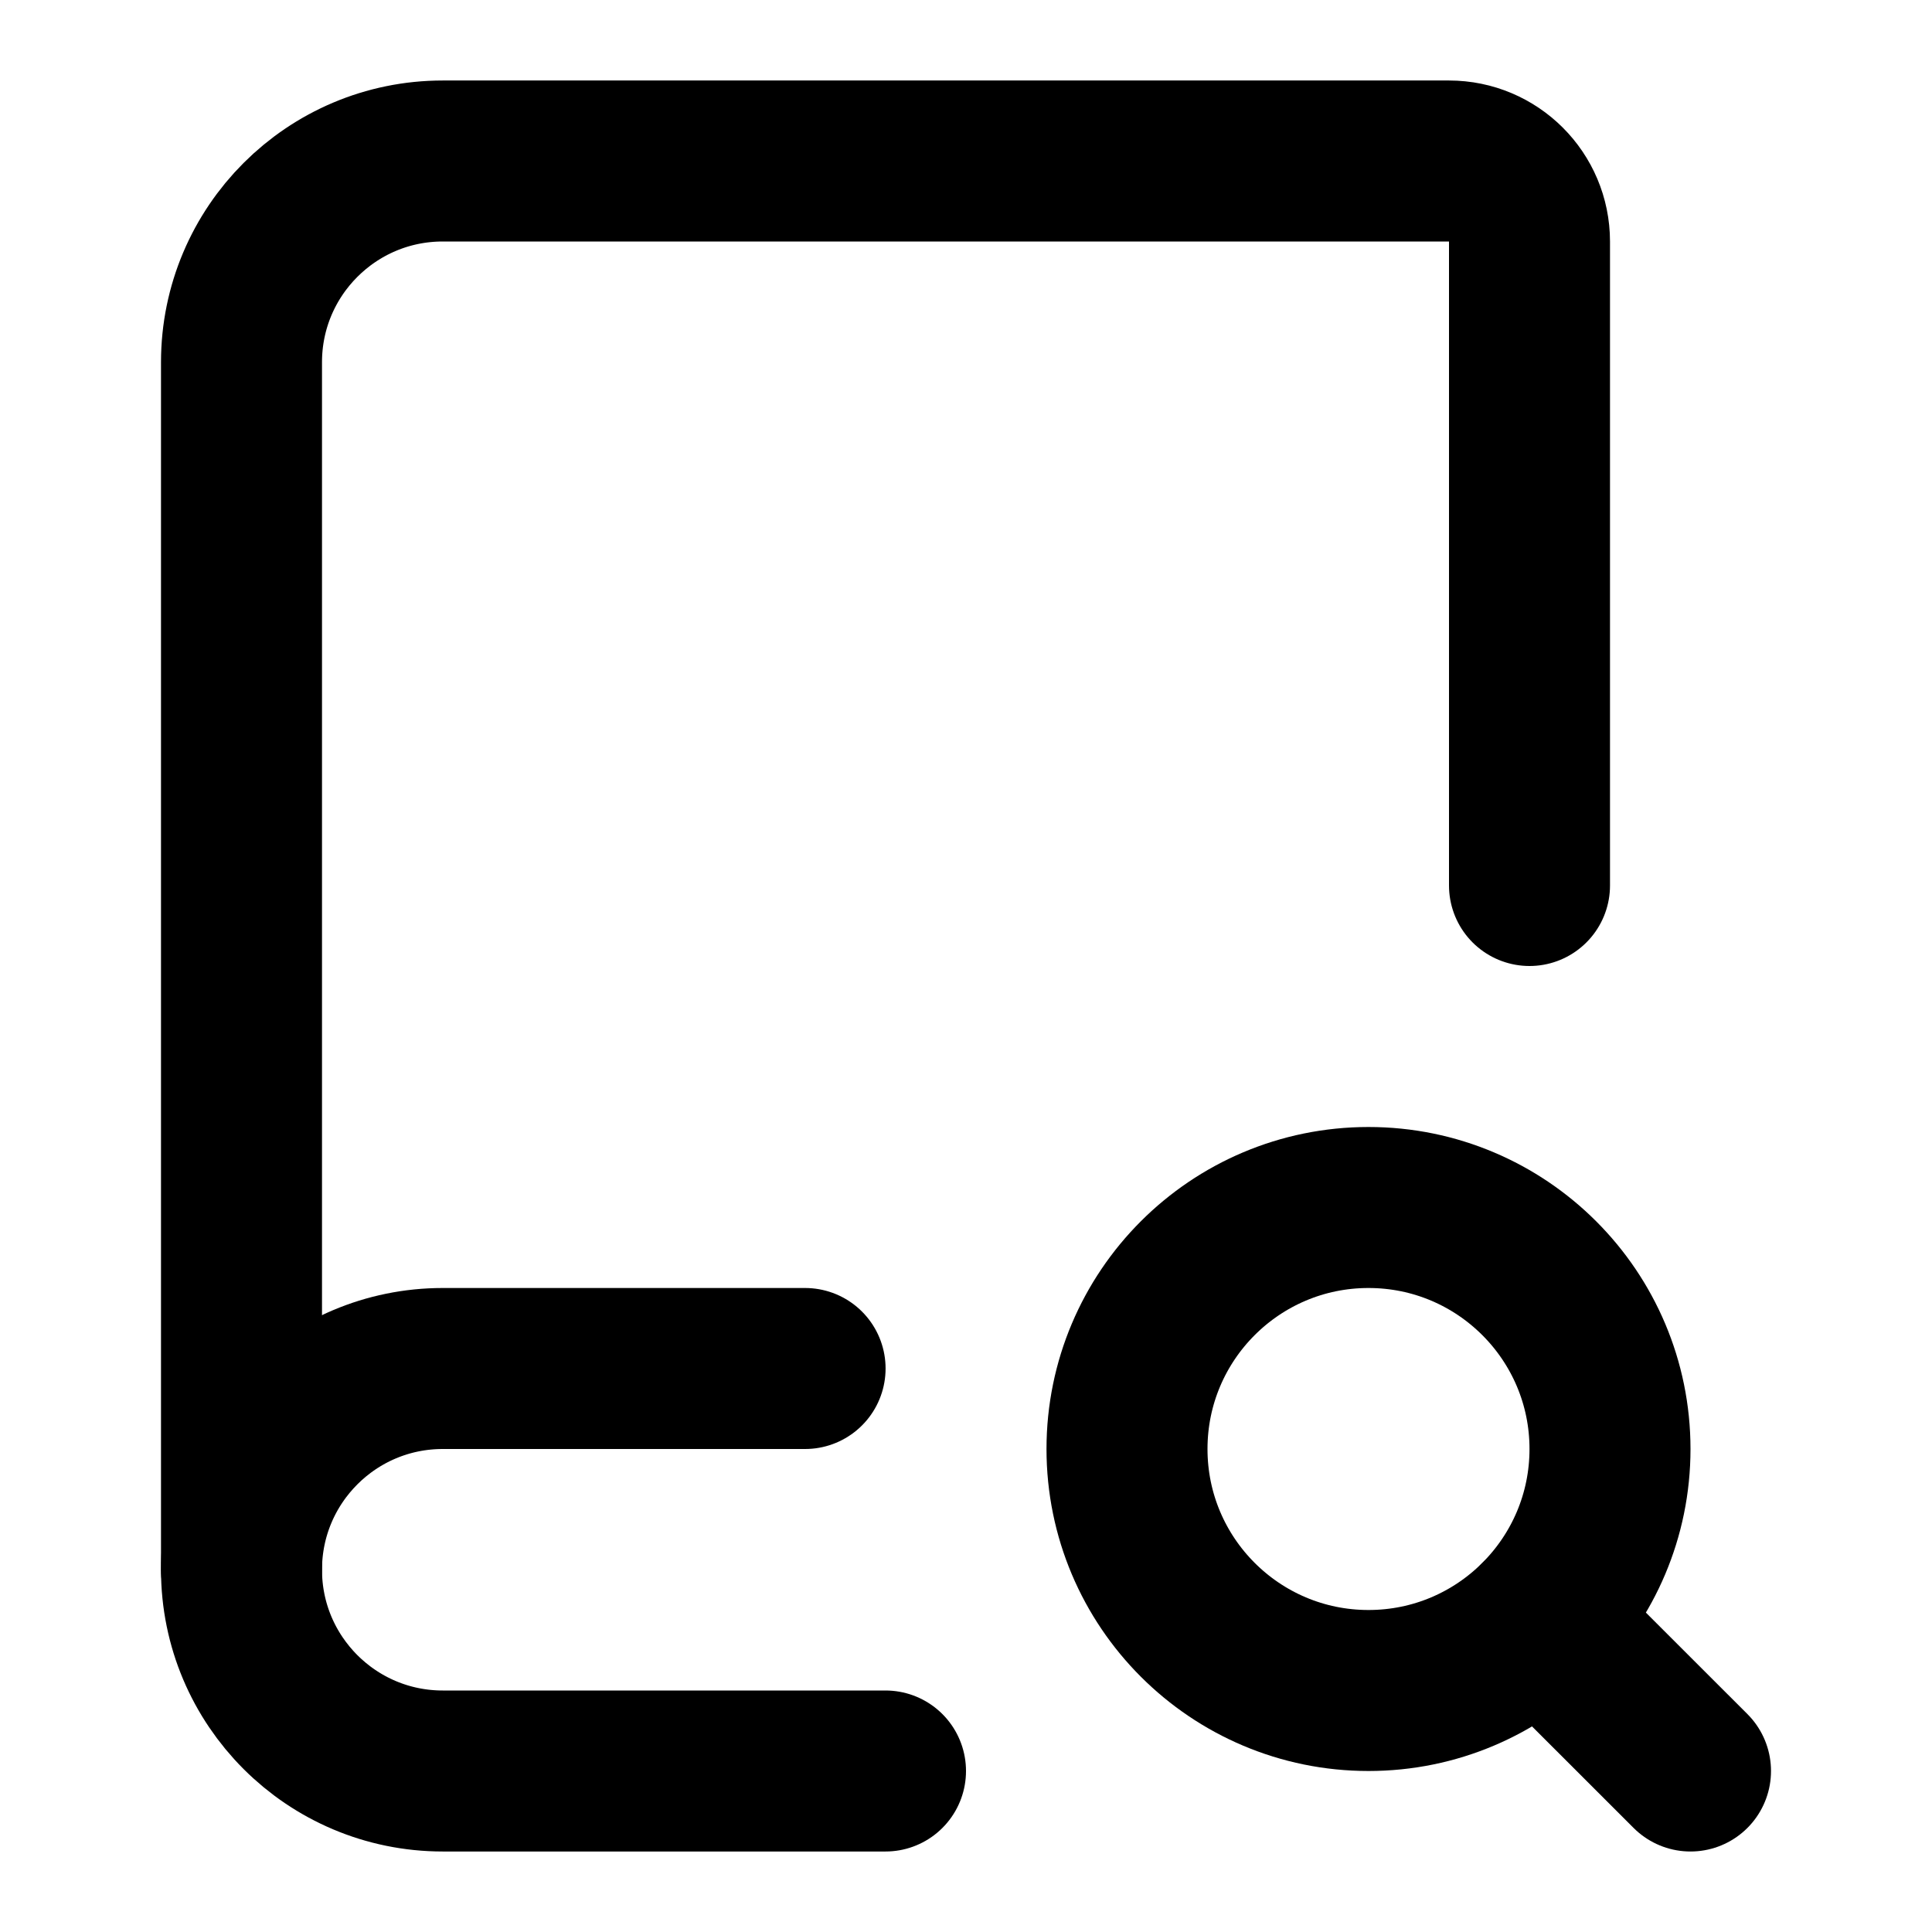
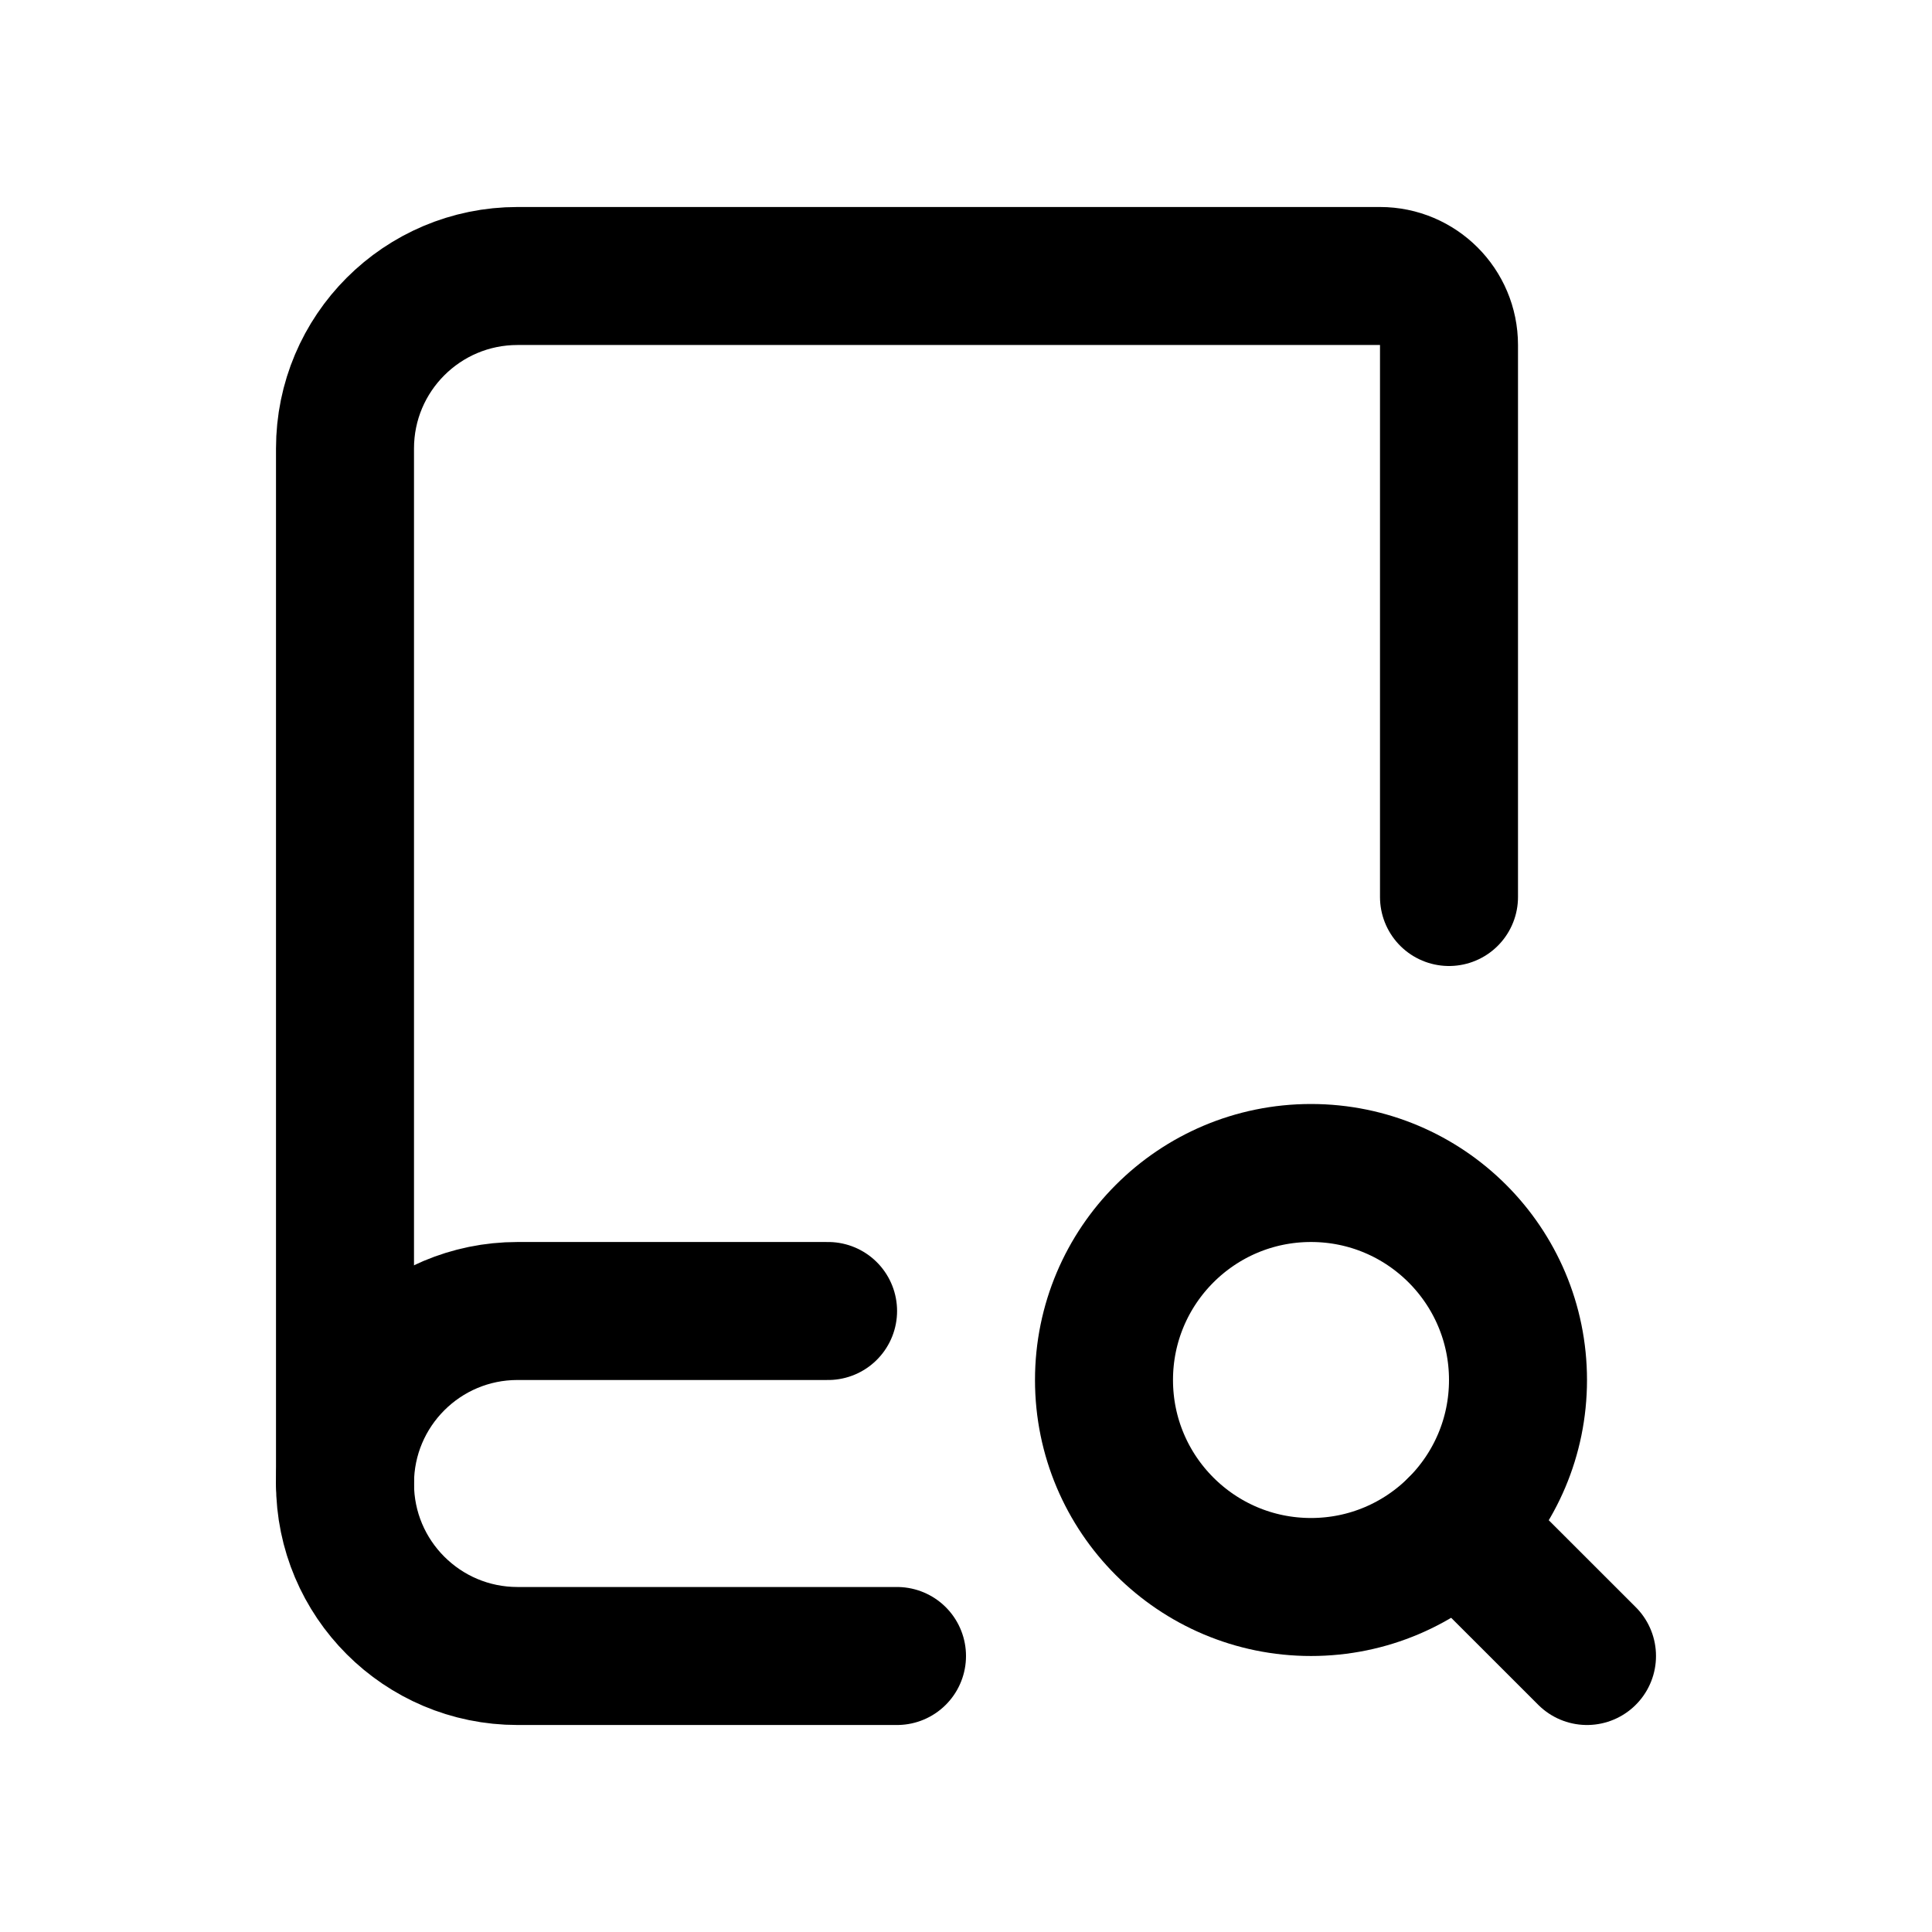
- <svg viewBox="0 0 24 24" fill="none" stroke="currentColor" stroke-width="2" stroke-linecap="round" stroke-linejoin="round" aria-label="book-search" id="bookSearchSvg">
+ <svg viewBox="-2 -2 28 28" fill="none" stroke="currentColor" stroke-width="2" stroke-linecap="round" stroke-linejoin="round" aria-label="book-search" id="bookSearchSvg">
  <g id="book-search-g">
-     <rect width="24" height="24" fill="transparent" stroke="none" pointer-events="all" />
+     <rect x="-2" y="-2" width="28" height="28" fill="transparent" stroke="none" pointer-events="all" />
    <g pointer-events="none">
      <path d="M11 22H5.5a1 1 0 0 1 0-5h4.501">
        <animateTransform attributeName="transform" type="translate" values="0 0; 0 -1; 0 0" dur="0.4s" begin="bookSearchSvg.mouseover" calcMode="spline" keySplines="0.4 0 0.2 1; 0.4 0 0.2 1" />
      </path>
    </g>
    <g pointer-events="none">
      <path d="m21 22-1.879-1.878">
        <animateTransform attributeName="transform" type="translate" values="0 0; 0 -1; 0 0" dur="0.4s" begin="bookSearchSvg.mouseover" calcMode="spline" keySplines="0.4 0 0.2 1; 0.4 0 0.2 1" />
      </path>
    </g>
    <g pointer-events="none">
      <path d="M3 19.5v-15A2.5 2.5 0 0 1 5.5 2H18a1 1 0 0 1 1 1v8">
        <animateTransform attributeName="transform" type="translate" values="0 0; 0 -1; 0 0" dur="0.4s" begin="bookSearchSvg.mouseover" calcMode="spline" keySplines="0.4 0 0.2 1; 0.4 0 0.2 1" />
      </path>
    </g>
    <g pointer-events="none">
      <circle cx="17" cy="18" r="3">
        <animateTransform attributeName="transform" type="scale" values="1 1; 1.15 1.15; 1 1" transform-origin="17 18" dur="0.5s" begin="bookSearchSvg.mouseover" calcMode="spline" keySplines="0.4 0 0.2 1; 0.4 0 0.2 1" />
      </circle>
    </g>
  </g>
</svg>
